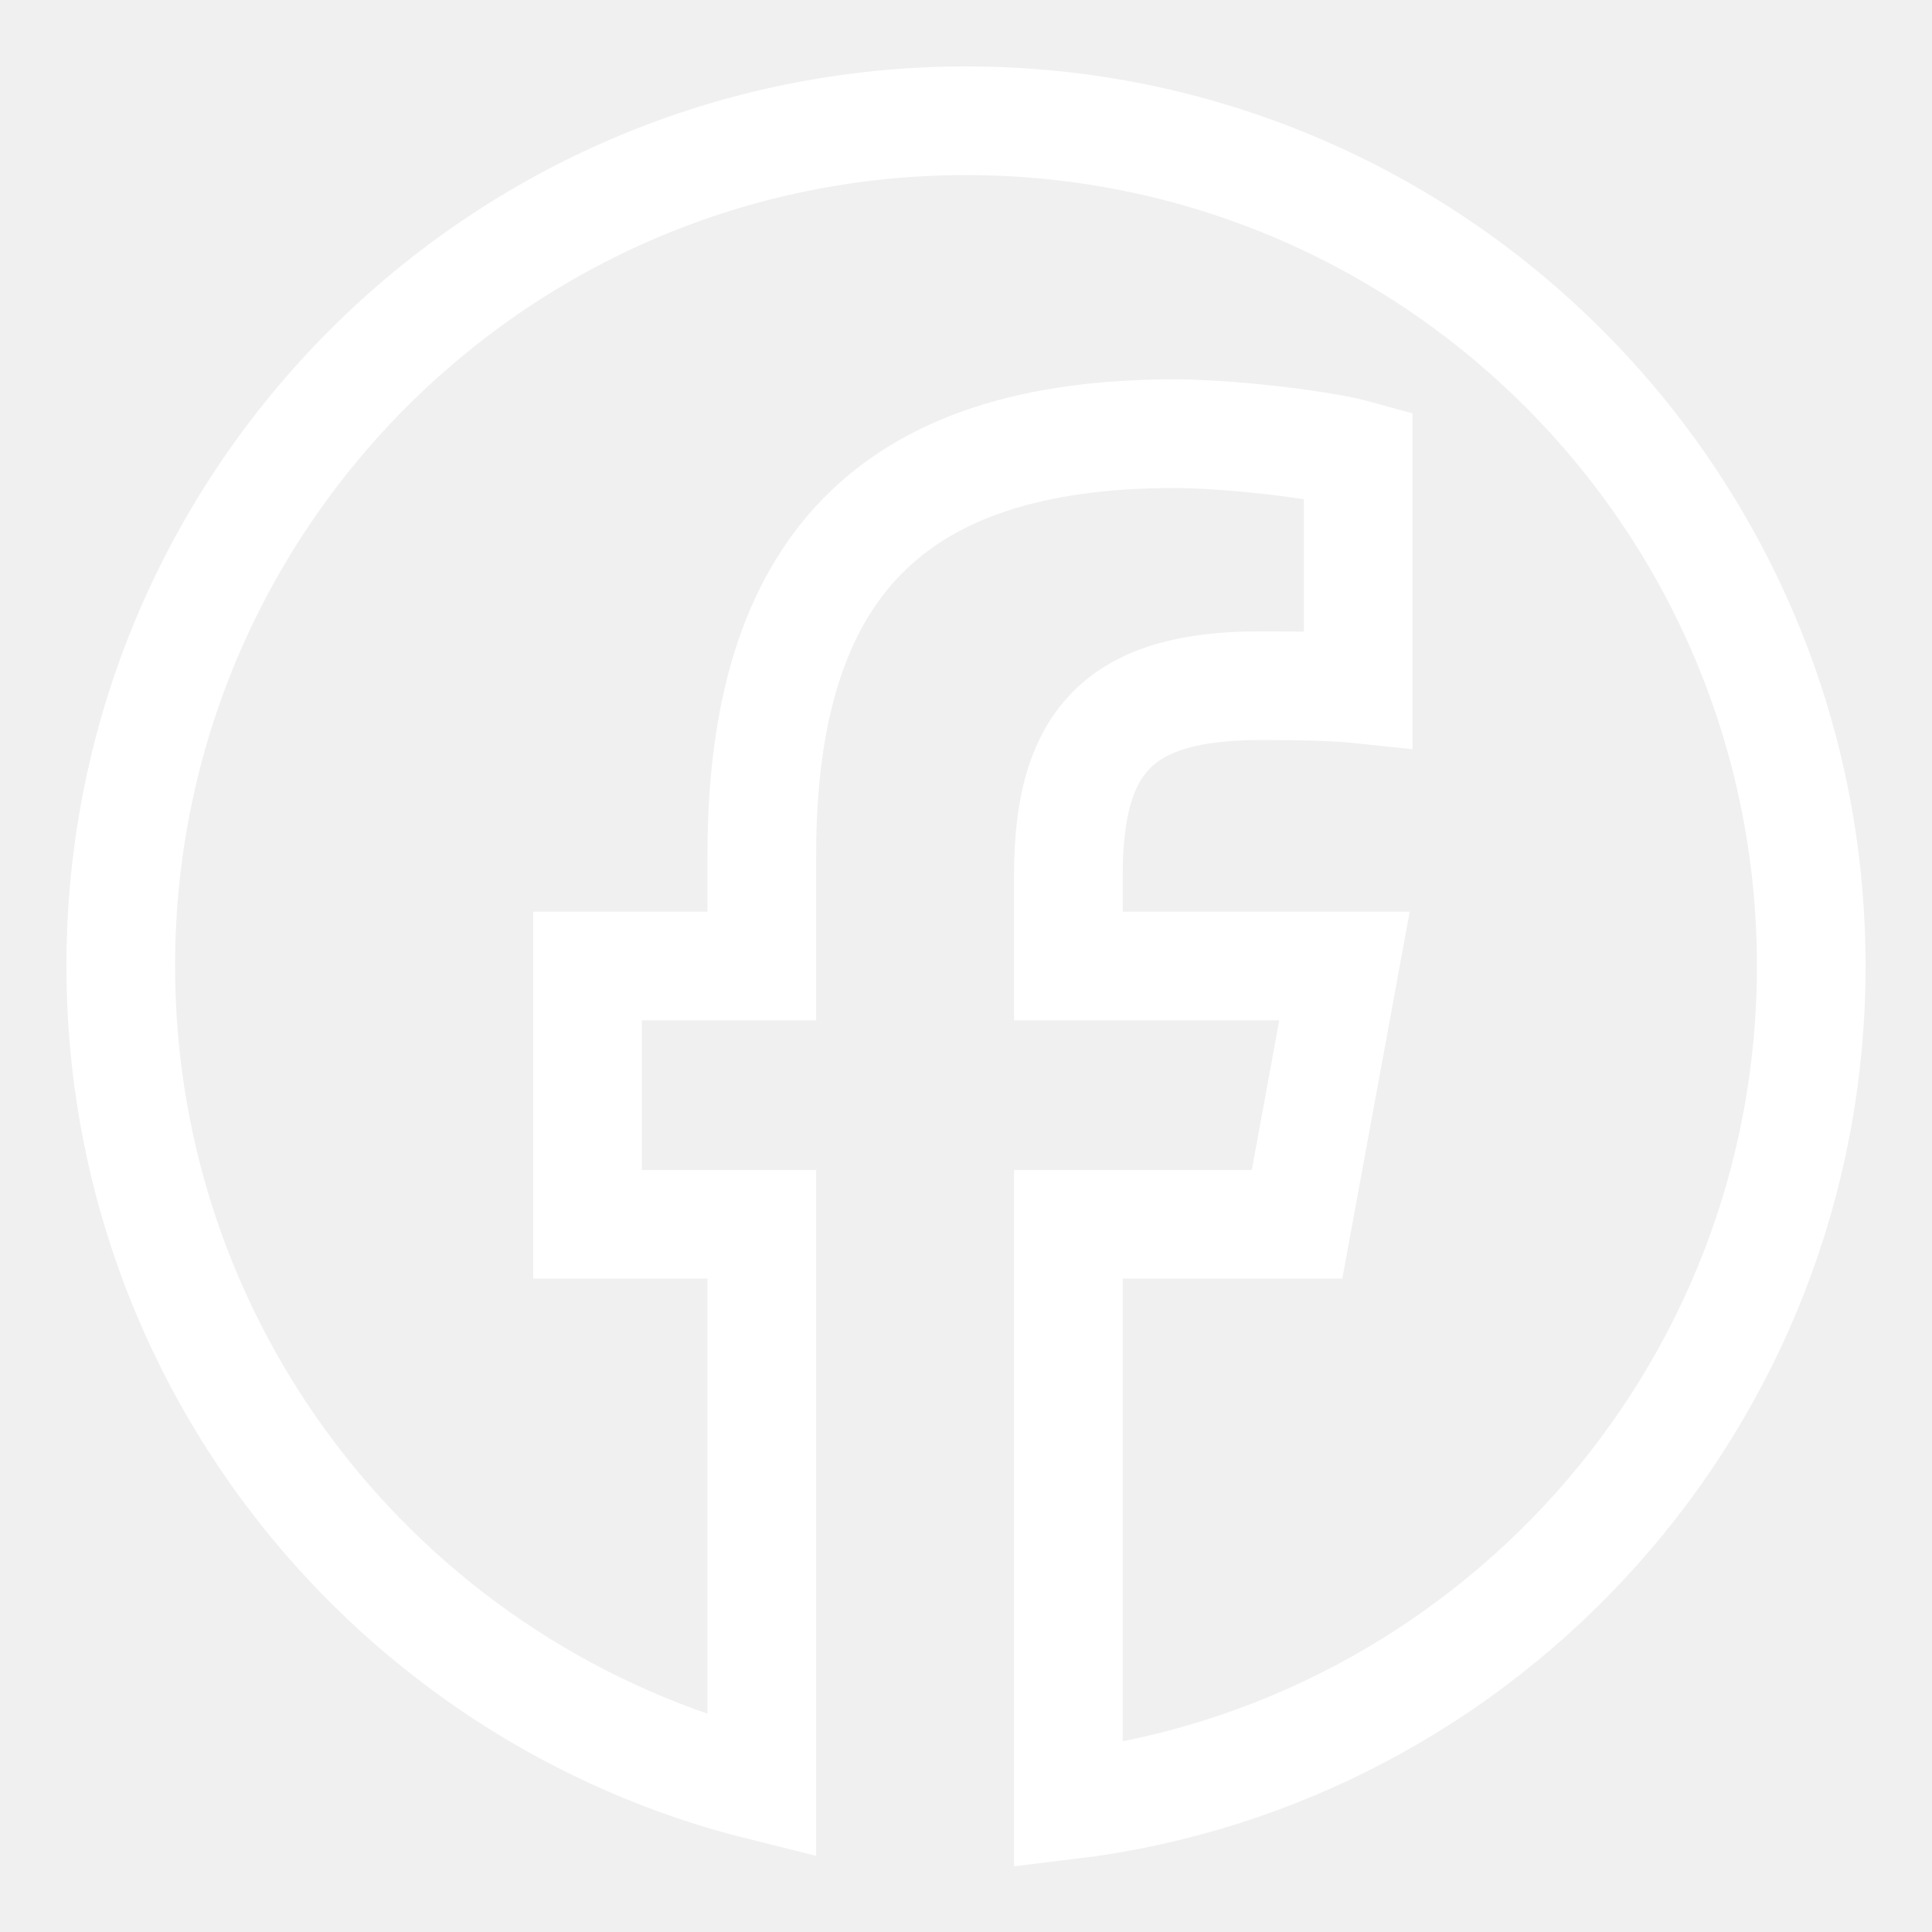
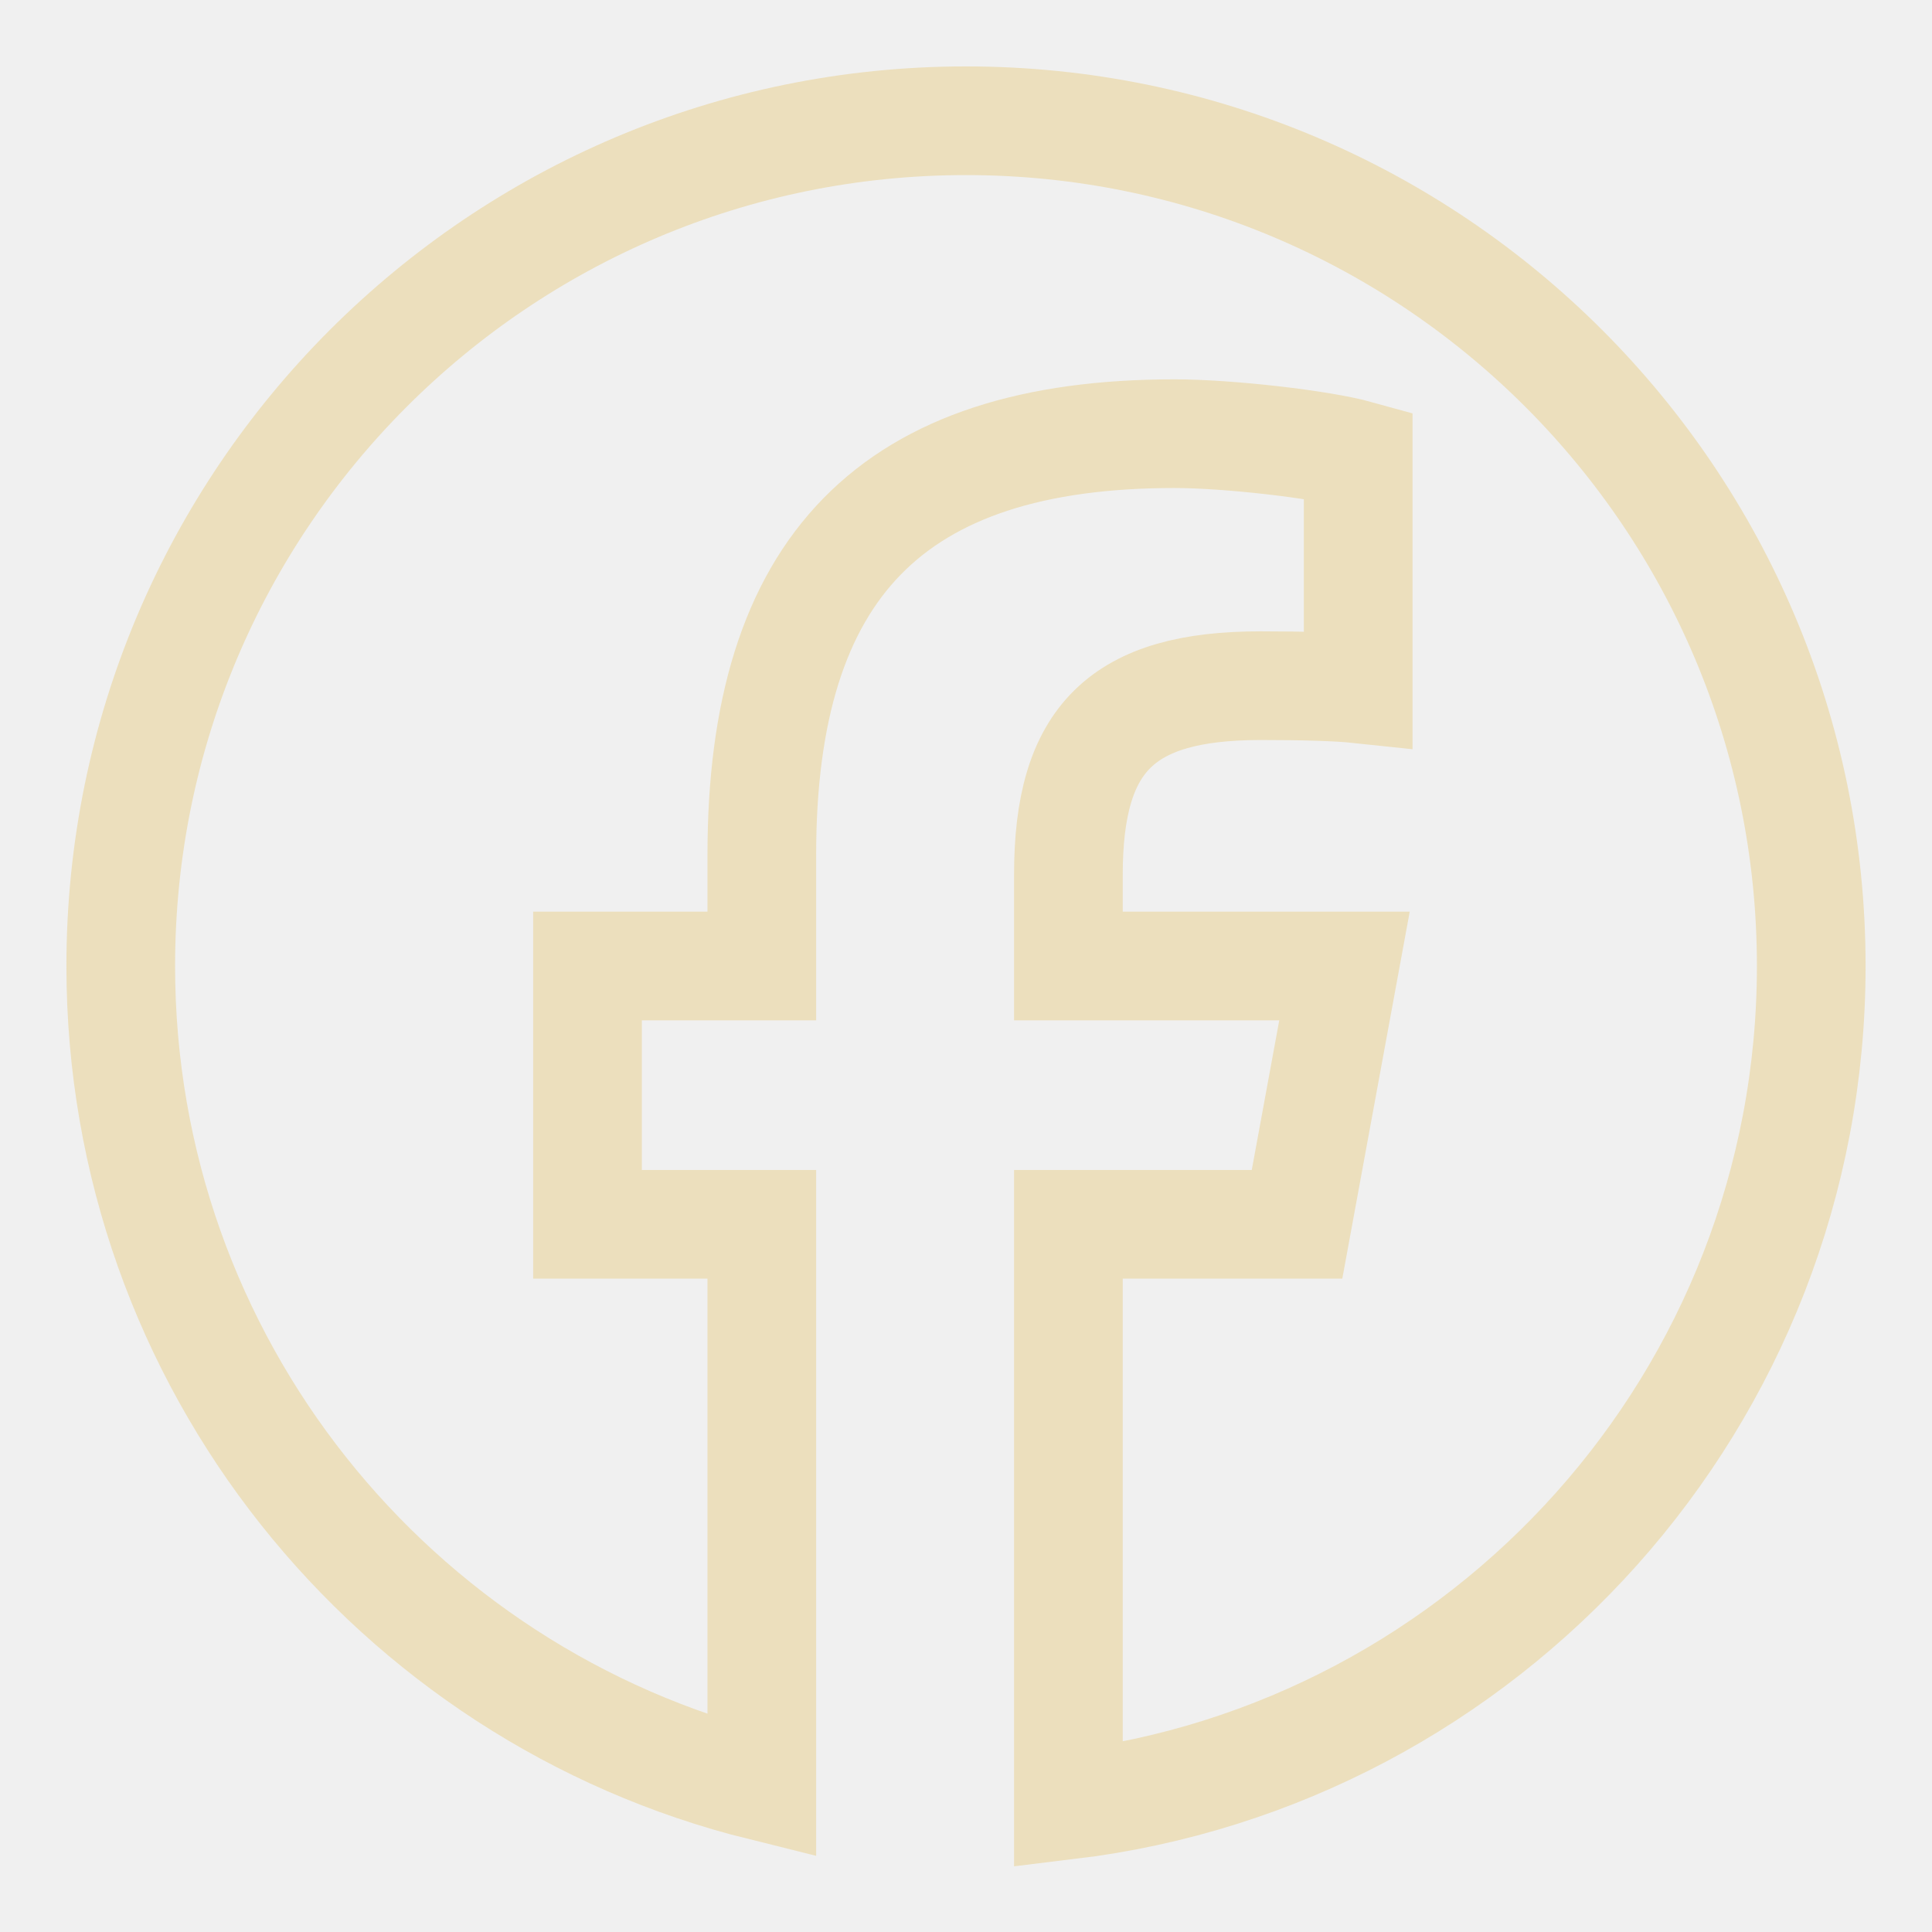
<svg xmlns="http://www.w3.org/2000/svg" fill="none" width="32" height="32" viewBox="0 0 32 32">
-   <path stroke="#ffffff" stroke-width="1.8" d="M16,2c-7.732,0-14,6.268-14,14,0,6.566,4.52,12.075,10.618,13.588v-9.31h-2.887v-4.278h2.887v-1.843c0-4.765,2.156-6.974,6.835-6.974,.887,0,2.417,.174,3.043,.348v3.878c-.33-.035-.904-.052-1.617-.052-2.296,0-3.183,.87-3.183,3.13v1.513h4.573l-.786,4.278h-3.787v9.619c6.932-.837,12.304-6.74,12.304-13.897,0-7.732-6.268-14-14-14Z">
+   <path stroke="#ECDFBD" stroke-width="1.8" d="M16,2c-7.732,0-14,6.268-14,14,0,6.566,4.52,12.075,10.618,13.588v-9.31h-2.887v-4.278h2.887v-1.843c0-4.765,2.156-6.974,6.835-6.974,.887,0,2.417,.174,3.043,.348v3.878c-.33-.035-.904-.052-1.617-.052-2.296,0-3.183,.87-3.183,3.13v1.513h4.573l-.786,4.278h-3.787v9.619c6.932-.837,12.304-6.74,12.304-13.897,0-7.732-6.268-14-14-14Z">
    </path>
</svg>
